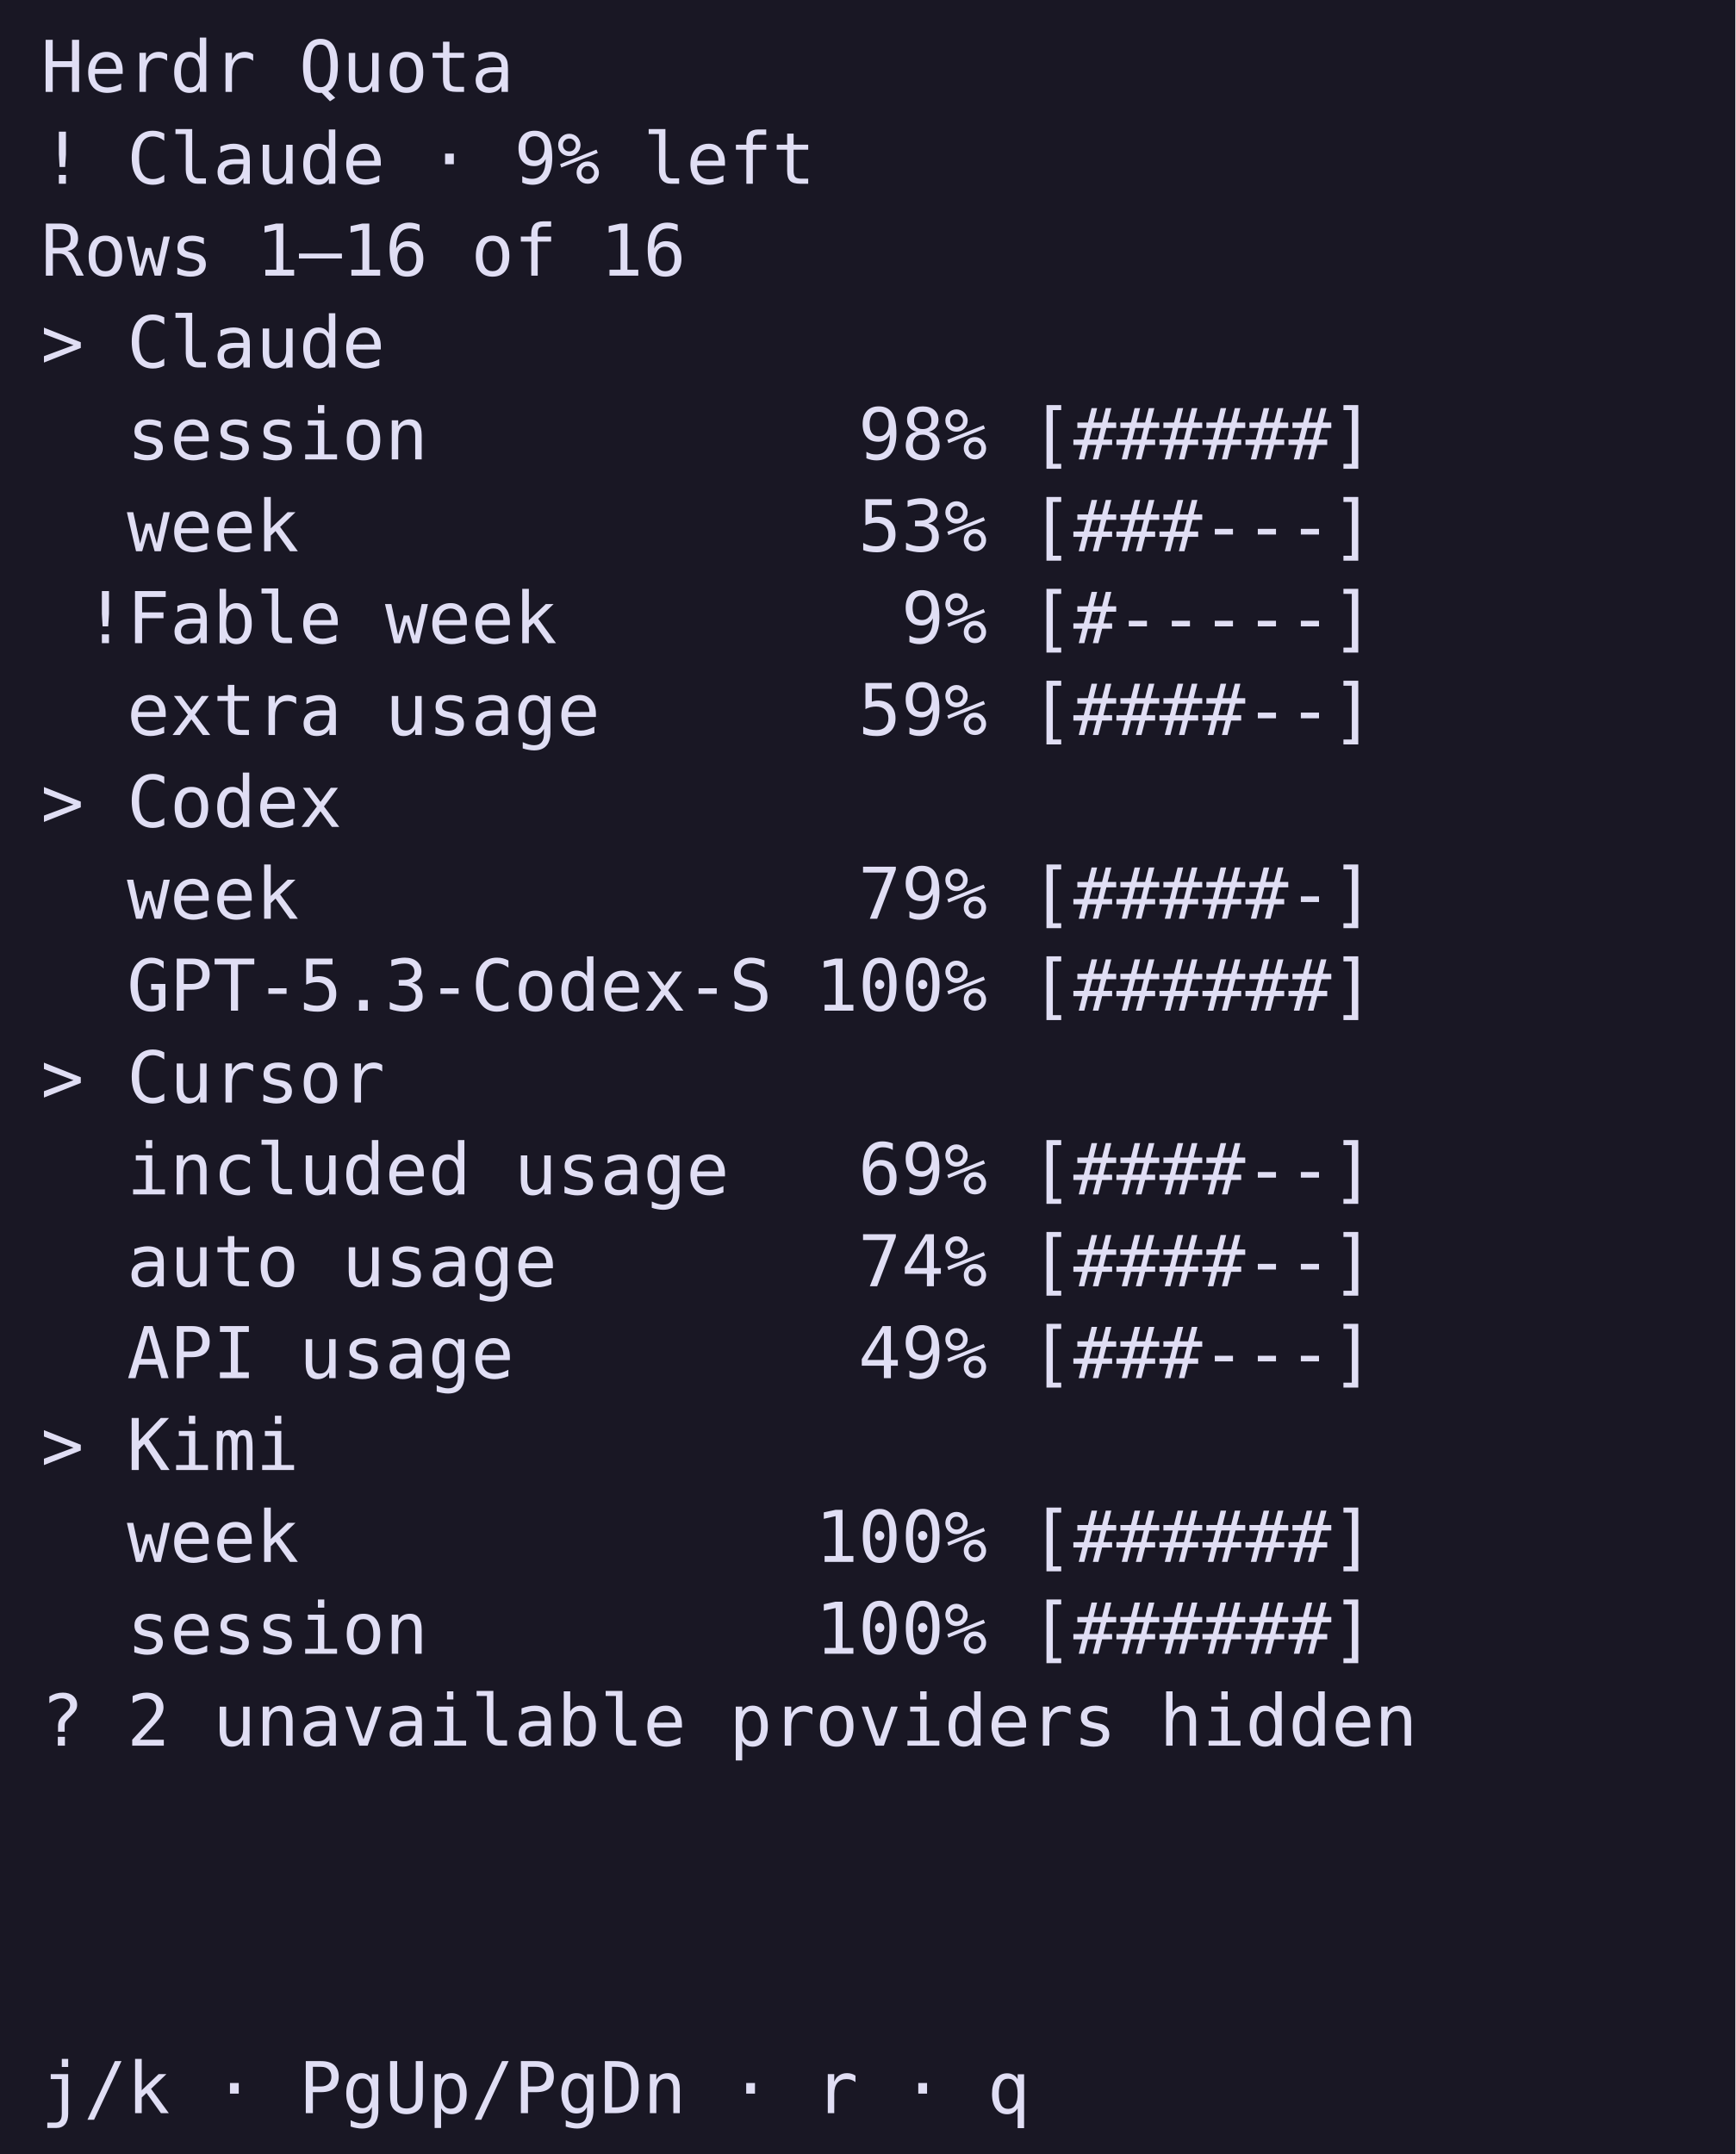
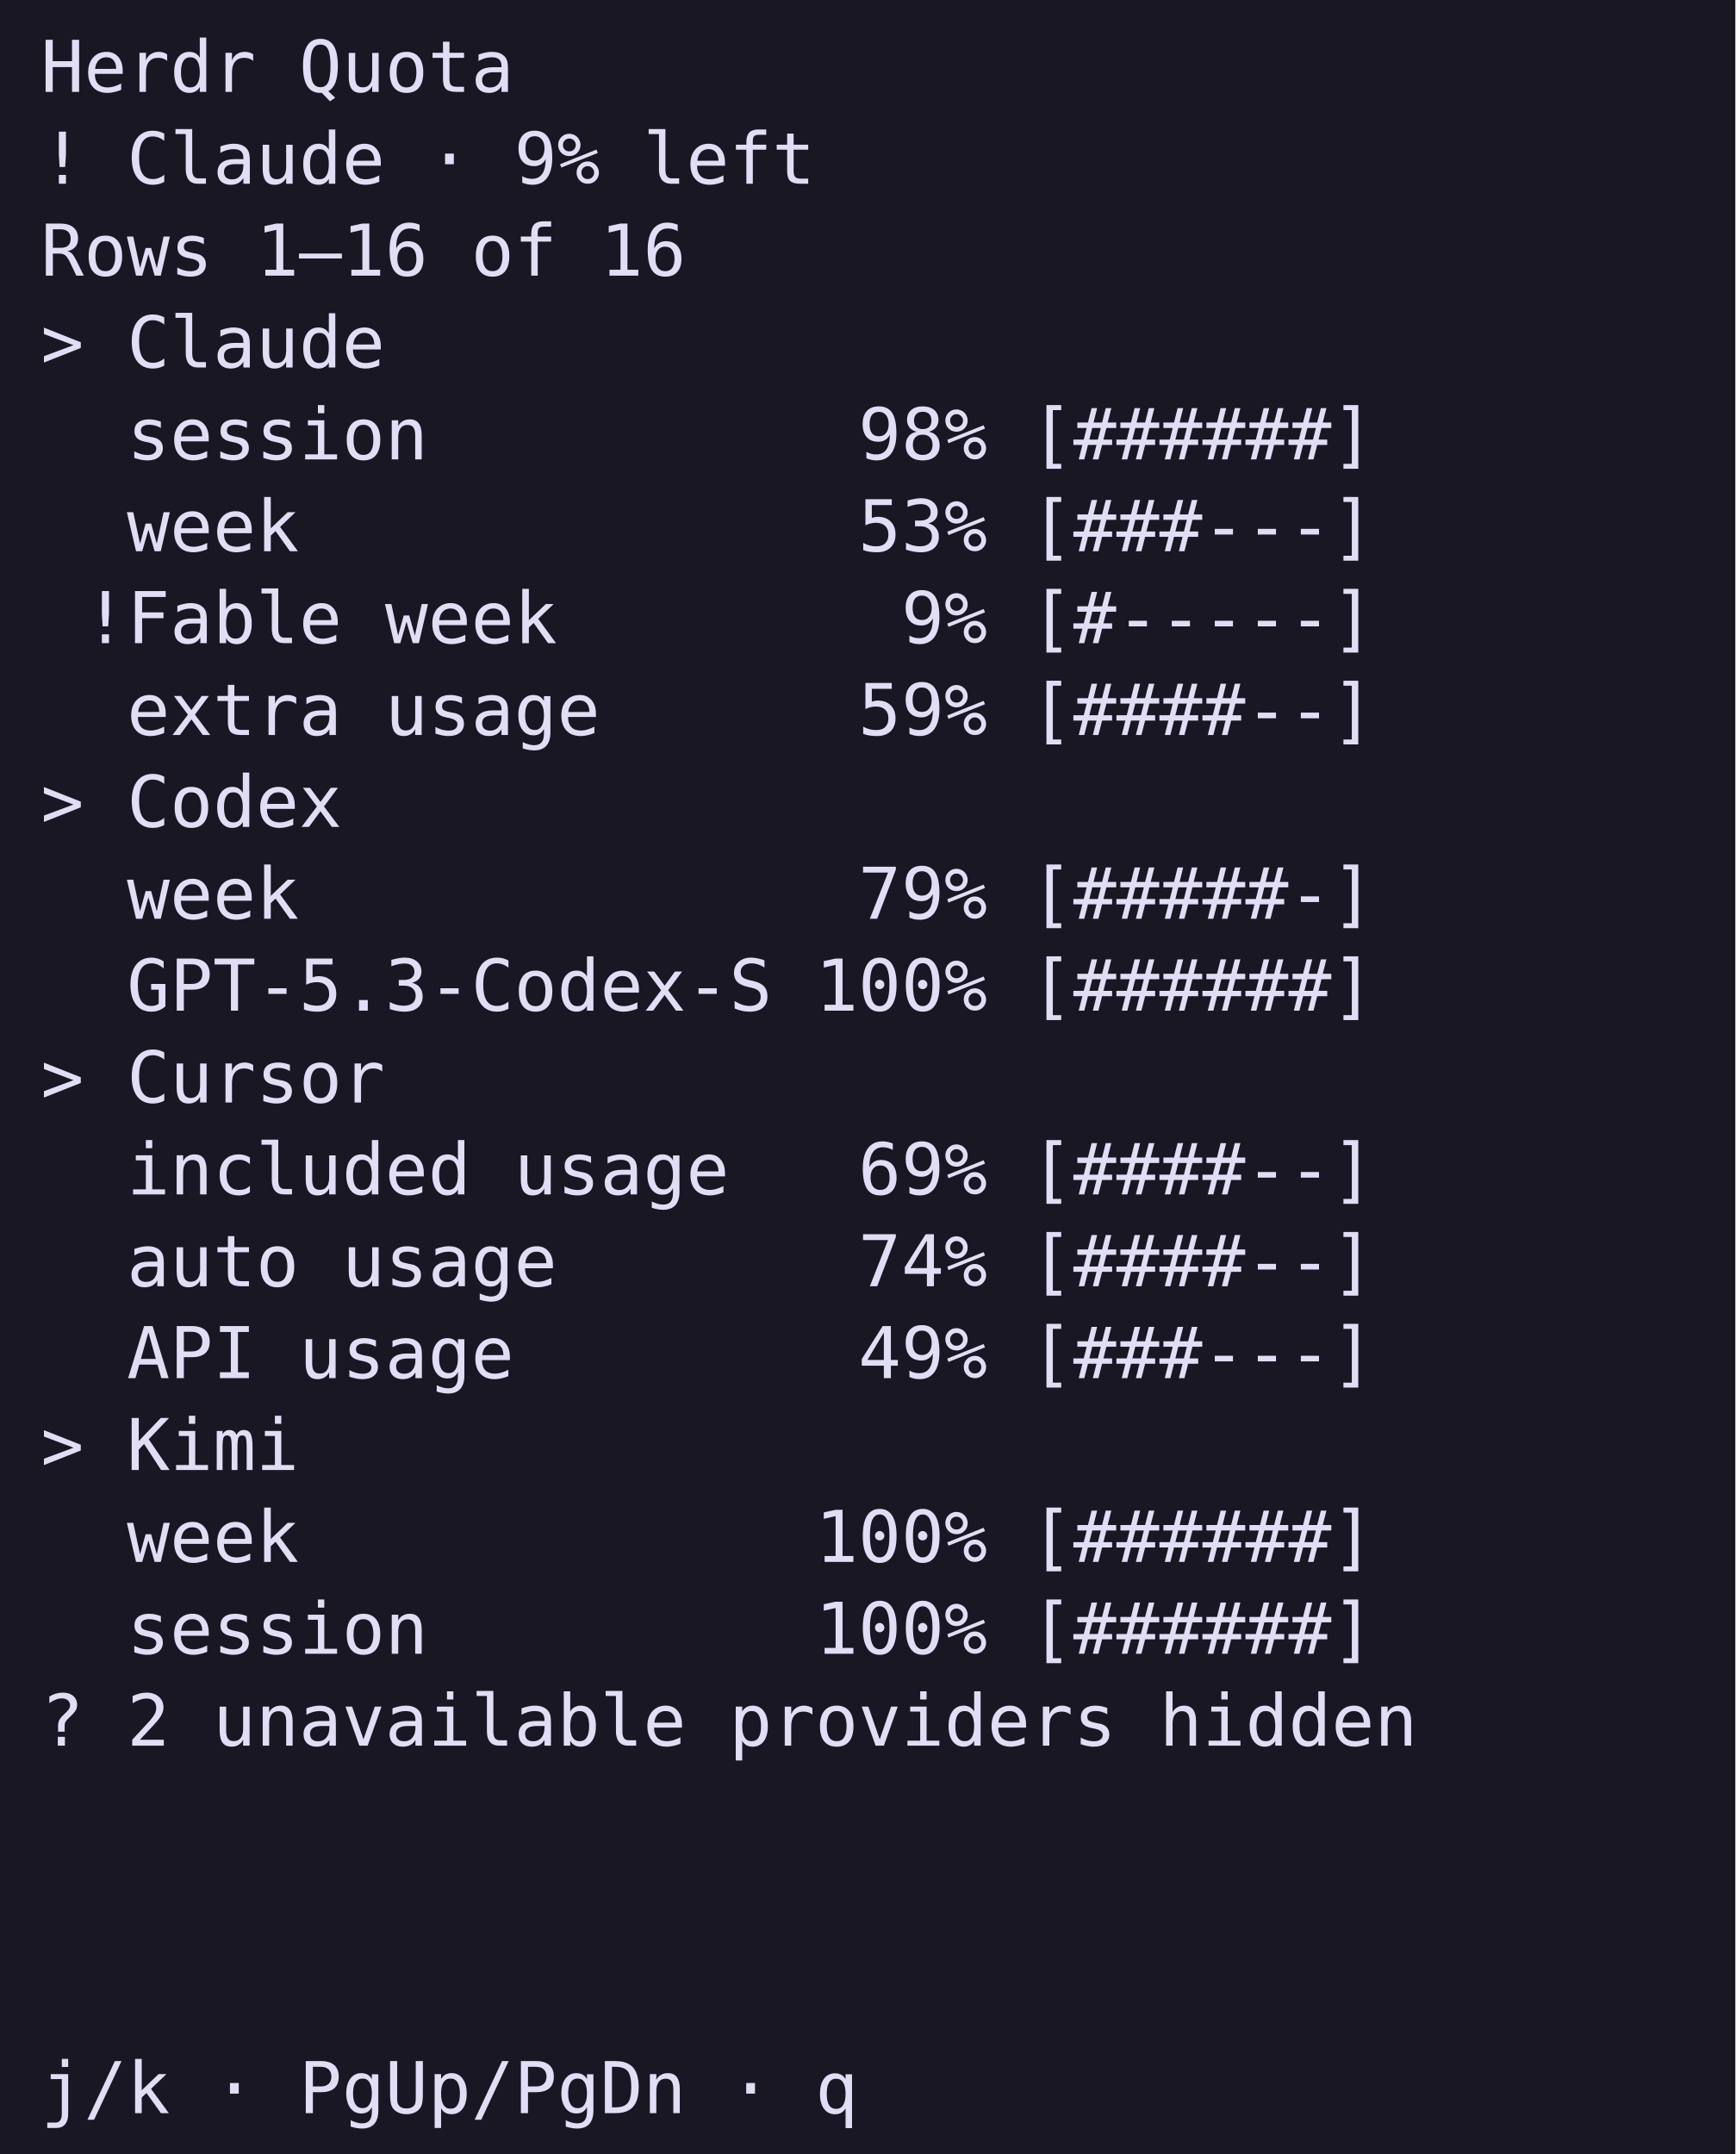
<svg xmlns="http://www.w3.org/2000/svg" width="340" height="422" viewBox="0 0 340 422">
  <rect width="100%" height="100%" fill="#191724" />
  <g fill="#e0def4" font-family="monospace" font-size="14">
    <text x="8" y="18" xml:space="preserve">Herdr Quota                         </text>
    <text x="8" y="36" xml:space="preserve">! Claude · 9% left                  </text>
    <text x="8" y="54" xml:space="preserve">Rows 1–16 of 16                     </text>
    <text x="8" y="72" xml:space="preserve">&gt; Claude                            </text>
    <text x="8" y="90" xml:space="preserve">  session          98% [######]     </text>
    <text x="8" y="108" xml:space="preserve">  week             53% [###---]     </text>
    <text x="8" y="126" xml:space="preserve"> !Fable week        9% [#-----]     </text>
    <text x="8" y="144" xml:space="preserve">  extra usage      59% [####--]     </text>
    <text x="8" y="162" xml:space="preserve">&gt; Codex                             </text>
    <text x="8" y="180" xml:space="preserve">  week             79% [#####-]     </text>
    <text x="8" y="198" xml:space="preserve">  GPT-5.3-Codex-S 100% [######]     </text>
    <text x="8" y="216" xml:space="preserve">&gt; Cursor                            </text>
    <text x="8" y="234" xml:space="preserve">  included usage   69% [####--]     </text>
    <text x="8" y="252" xml:space="preserve">  auto usage       74% [####--]     </text>
    <text x="8" y="270" xml:space="preserve">  API usage        49% [###---]     </text>
    <text x="8" y="288" xml:space="preserve">&gt; Kimi                              </text>
    <text x="8" y="306" xml:space="preserve">  week            100% [######]     </text>
    <text x="8" y="324" xml:space="preserve">  session         100% [######]     </text>
    <text x="8" y="342" xml:space="preserve">? 2 unavailable providers hidden    </text>
    <text x="8" y="360" xml:space="preserve">                                    </text>
    <text x="8" y="378" xml:space="preserve">                                    </text>
    <text x="8" y="396" xml:space="preserve">                                    </text>
-     <text x="8" y="414" xml:space="preserve">j/k · PgUp/PgDn · r · q             </text>
+     <text x="8" y="414" xml:space="preserve">j/k · PgUp/PgDn · q                 </text>
  </g>
</svg>
